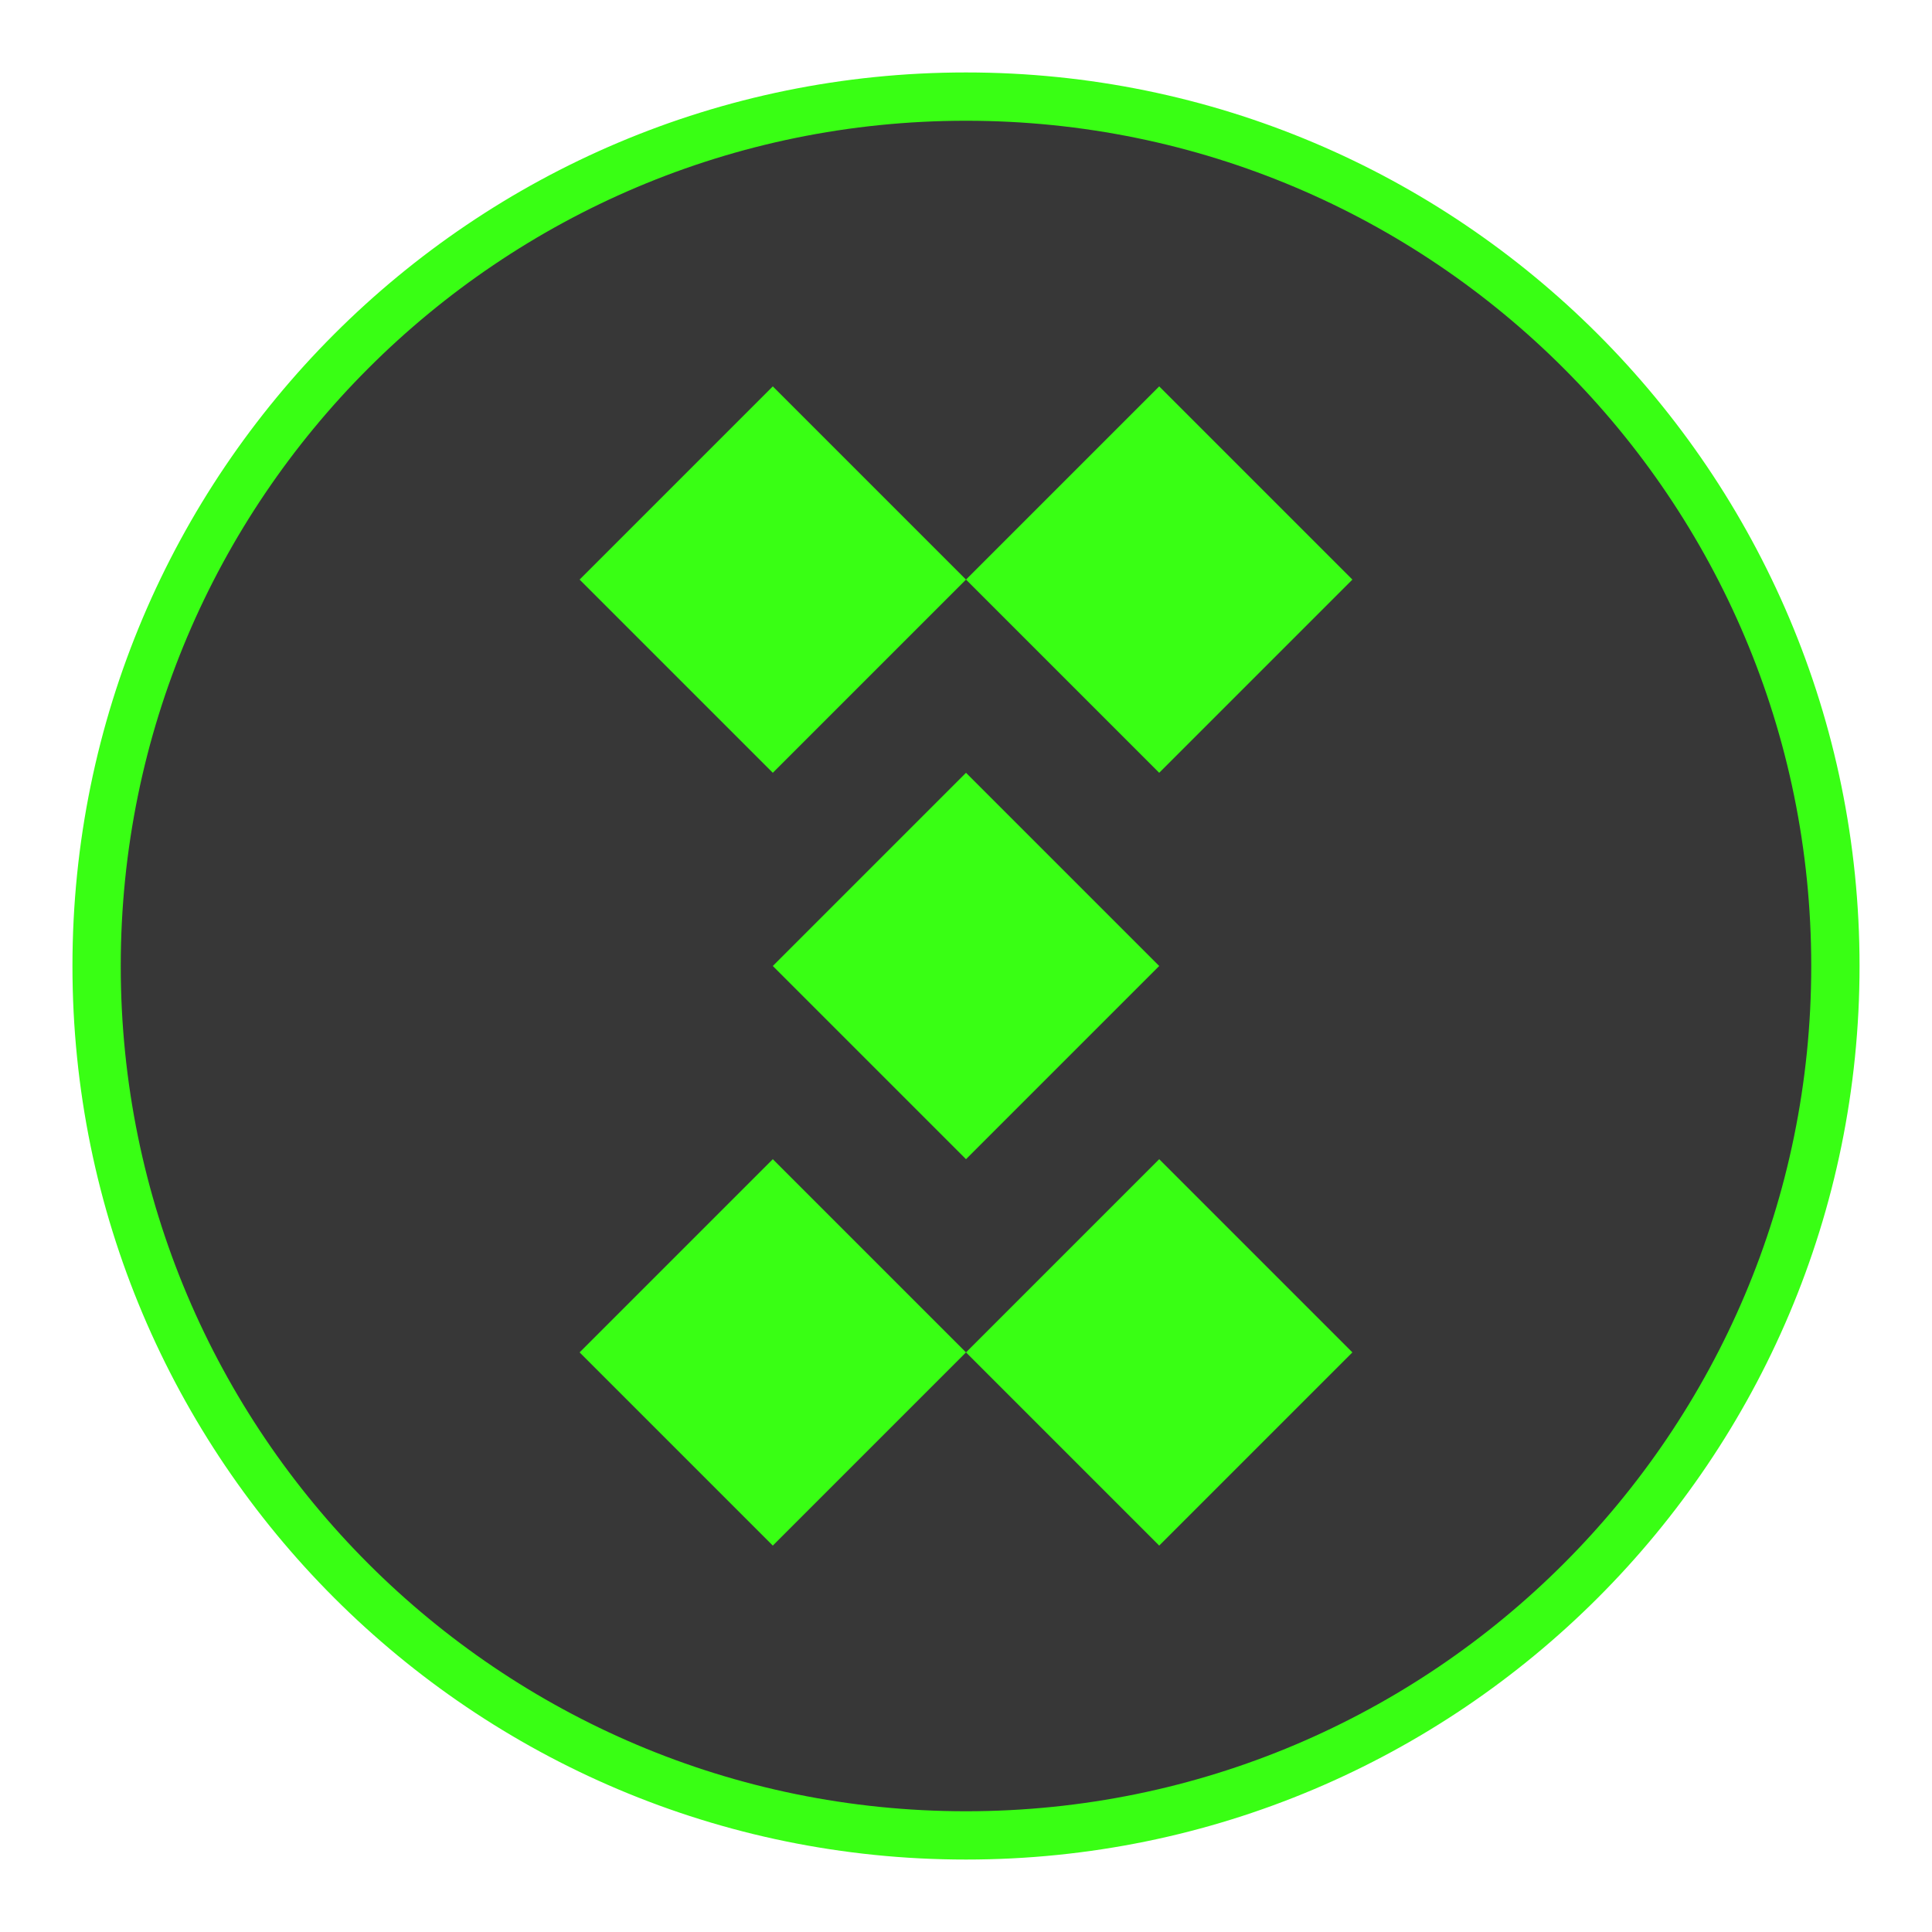
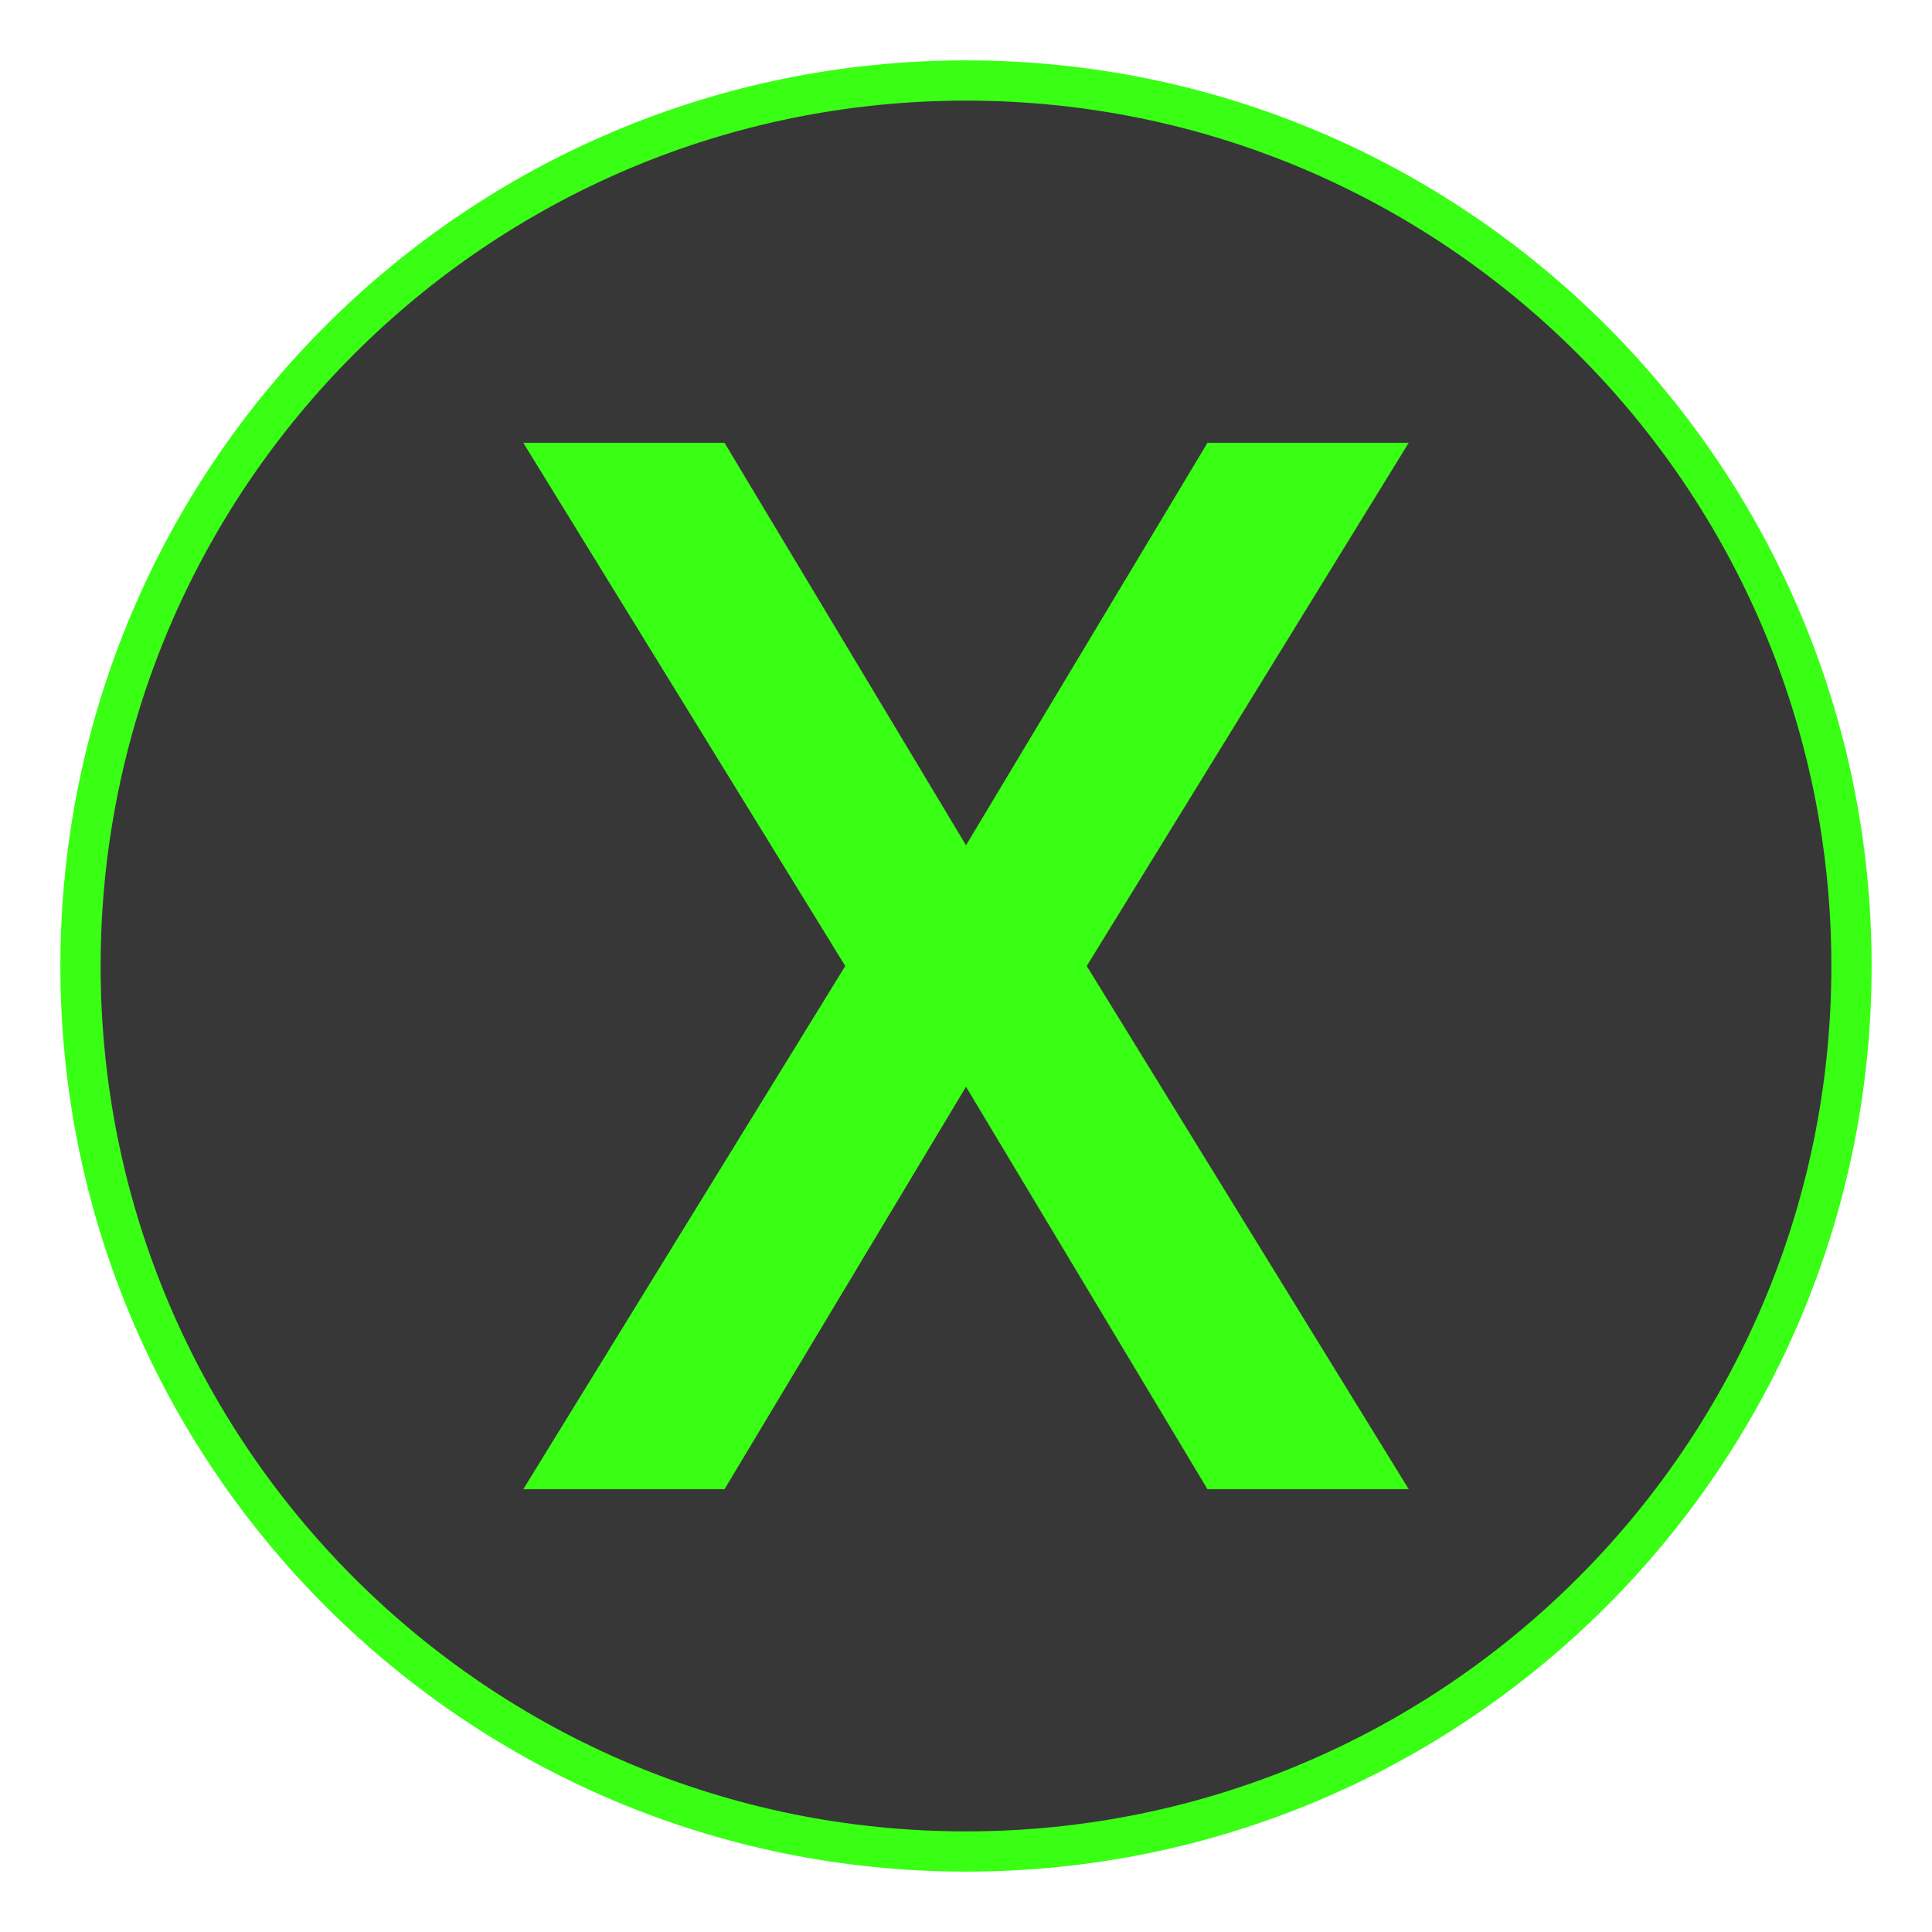
- <svg xmlns="http://www.w3.org/2000/svg" width="200" height="200" viewBox="0 0 200 200" fill="none">
-   <circle cx="100" cy="100" r="90" stroke="#39ff14" stroke-width="5" fill="rgba(5,5,5,0.8)" />
-   <path d="M140 60L120 80L100 60L80 80L60 60L80 40L100 60L120 40L140 60Z" fill="#39ff14" />
-   <path d="M140 140L120 120L100 140L80 120L60 140L80 160L100 140L120 160L140 140Z" fill="#39ff14" />
-   <path d="M100 80L120 100L100 120L80 100L100 80Z" fill="#39ff14" />
+ <svg xmlns="http://www.w3.org/2000/svg" width="200" height="200" viewBox="0 0 24 24" fill="none">
+   <circle cx="12" cy="12" r="11" stroke="#39ff14" stroke-width="0.5" fill="rgba(5,5,5,0.8)" />
+   <path d="M17.5 5.5L13.5 12L17.5 18.5H15L12 13.5L9 18.5H6.5L10.5 12L6.5 5.5H9L12 10.5L15 5.5H17.5Z" fill="#39ff14" />
</svg>
